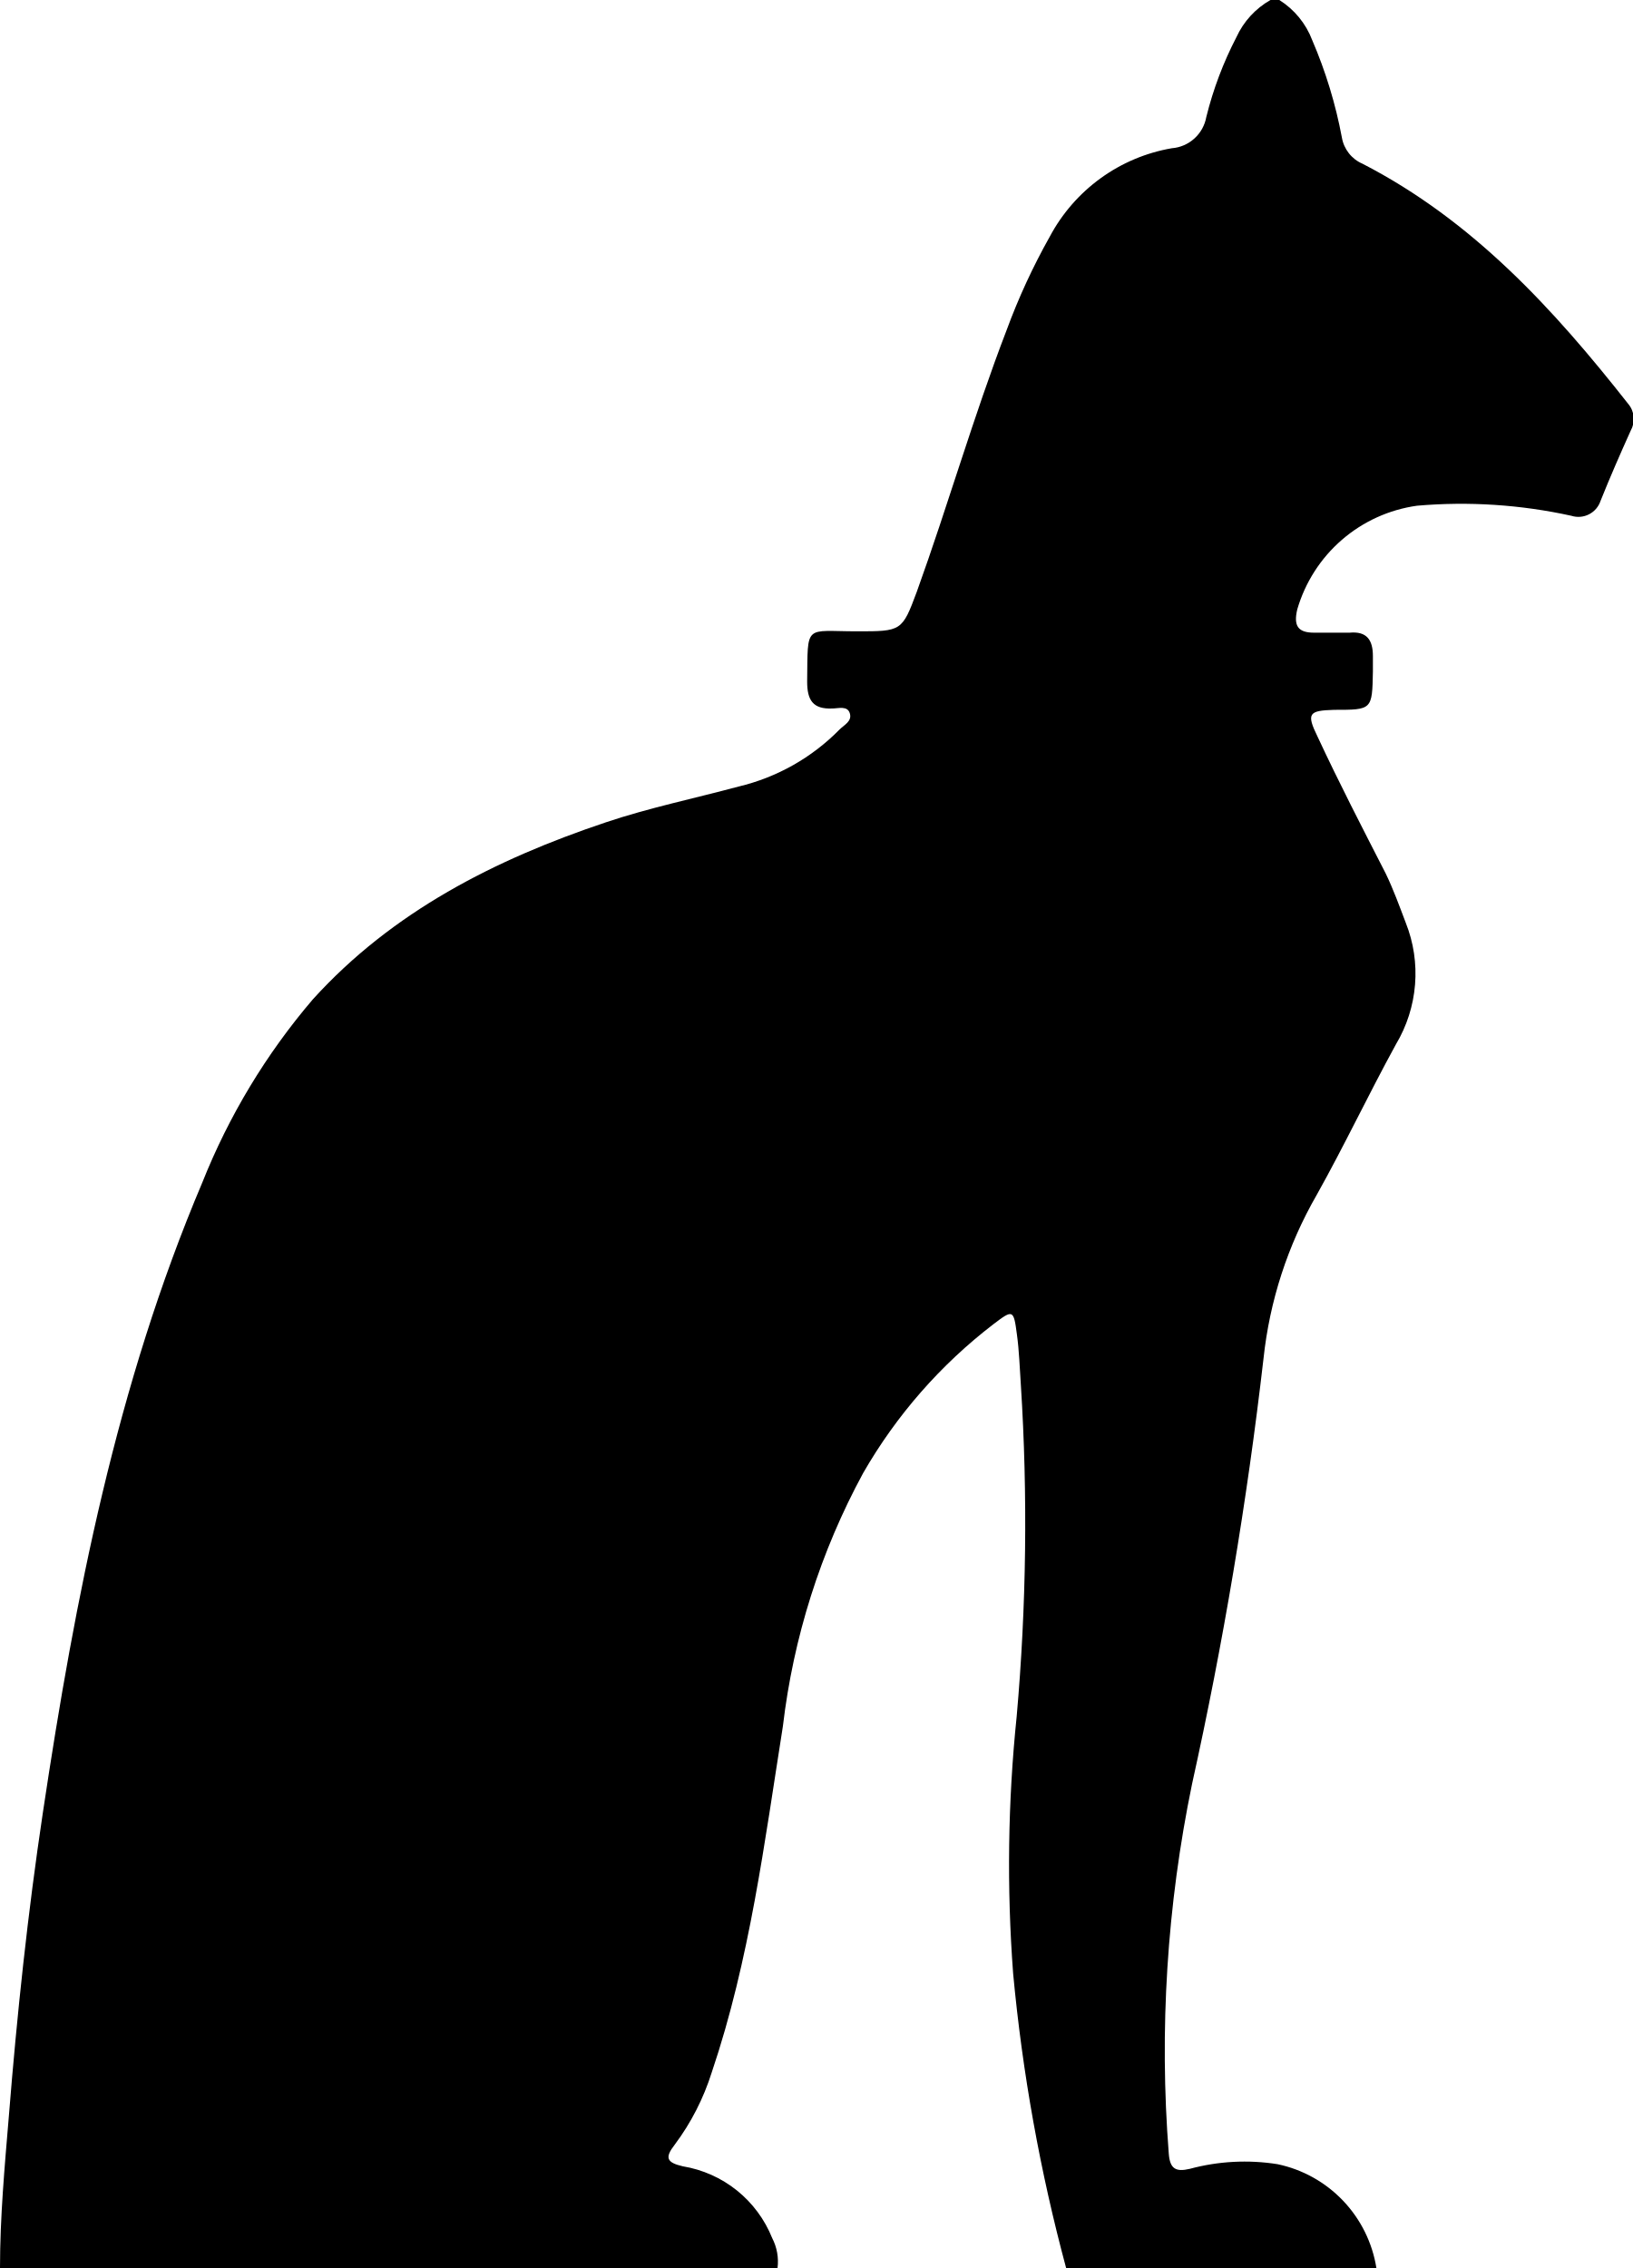
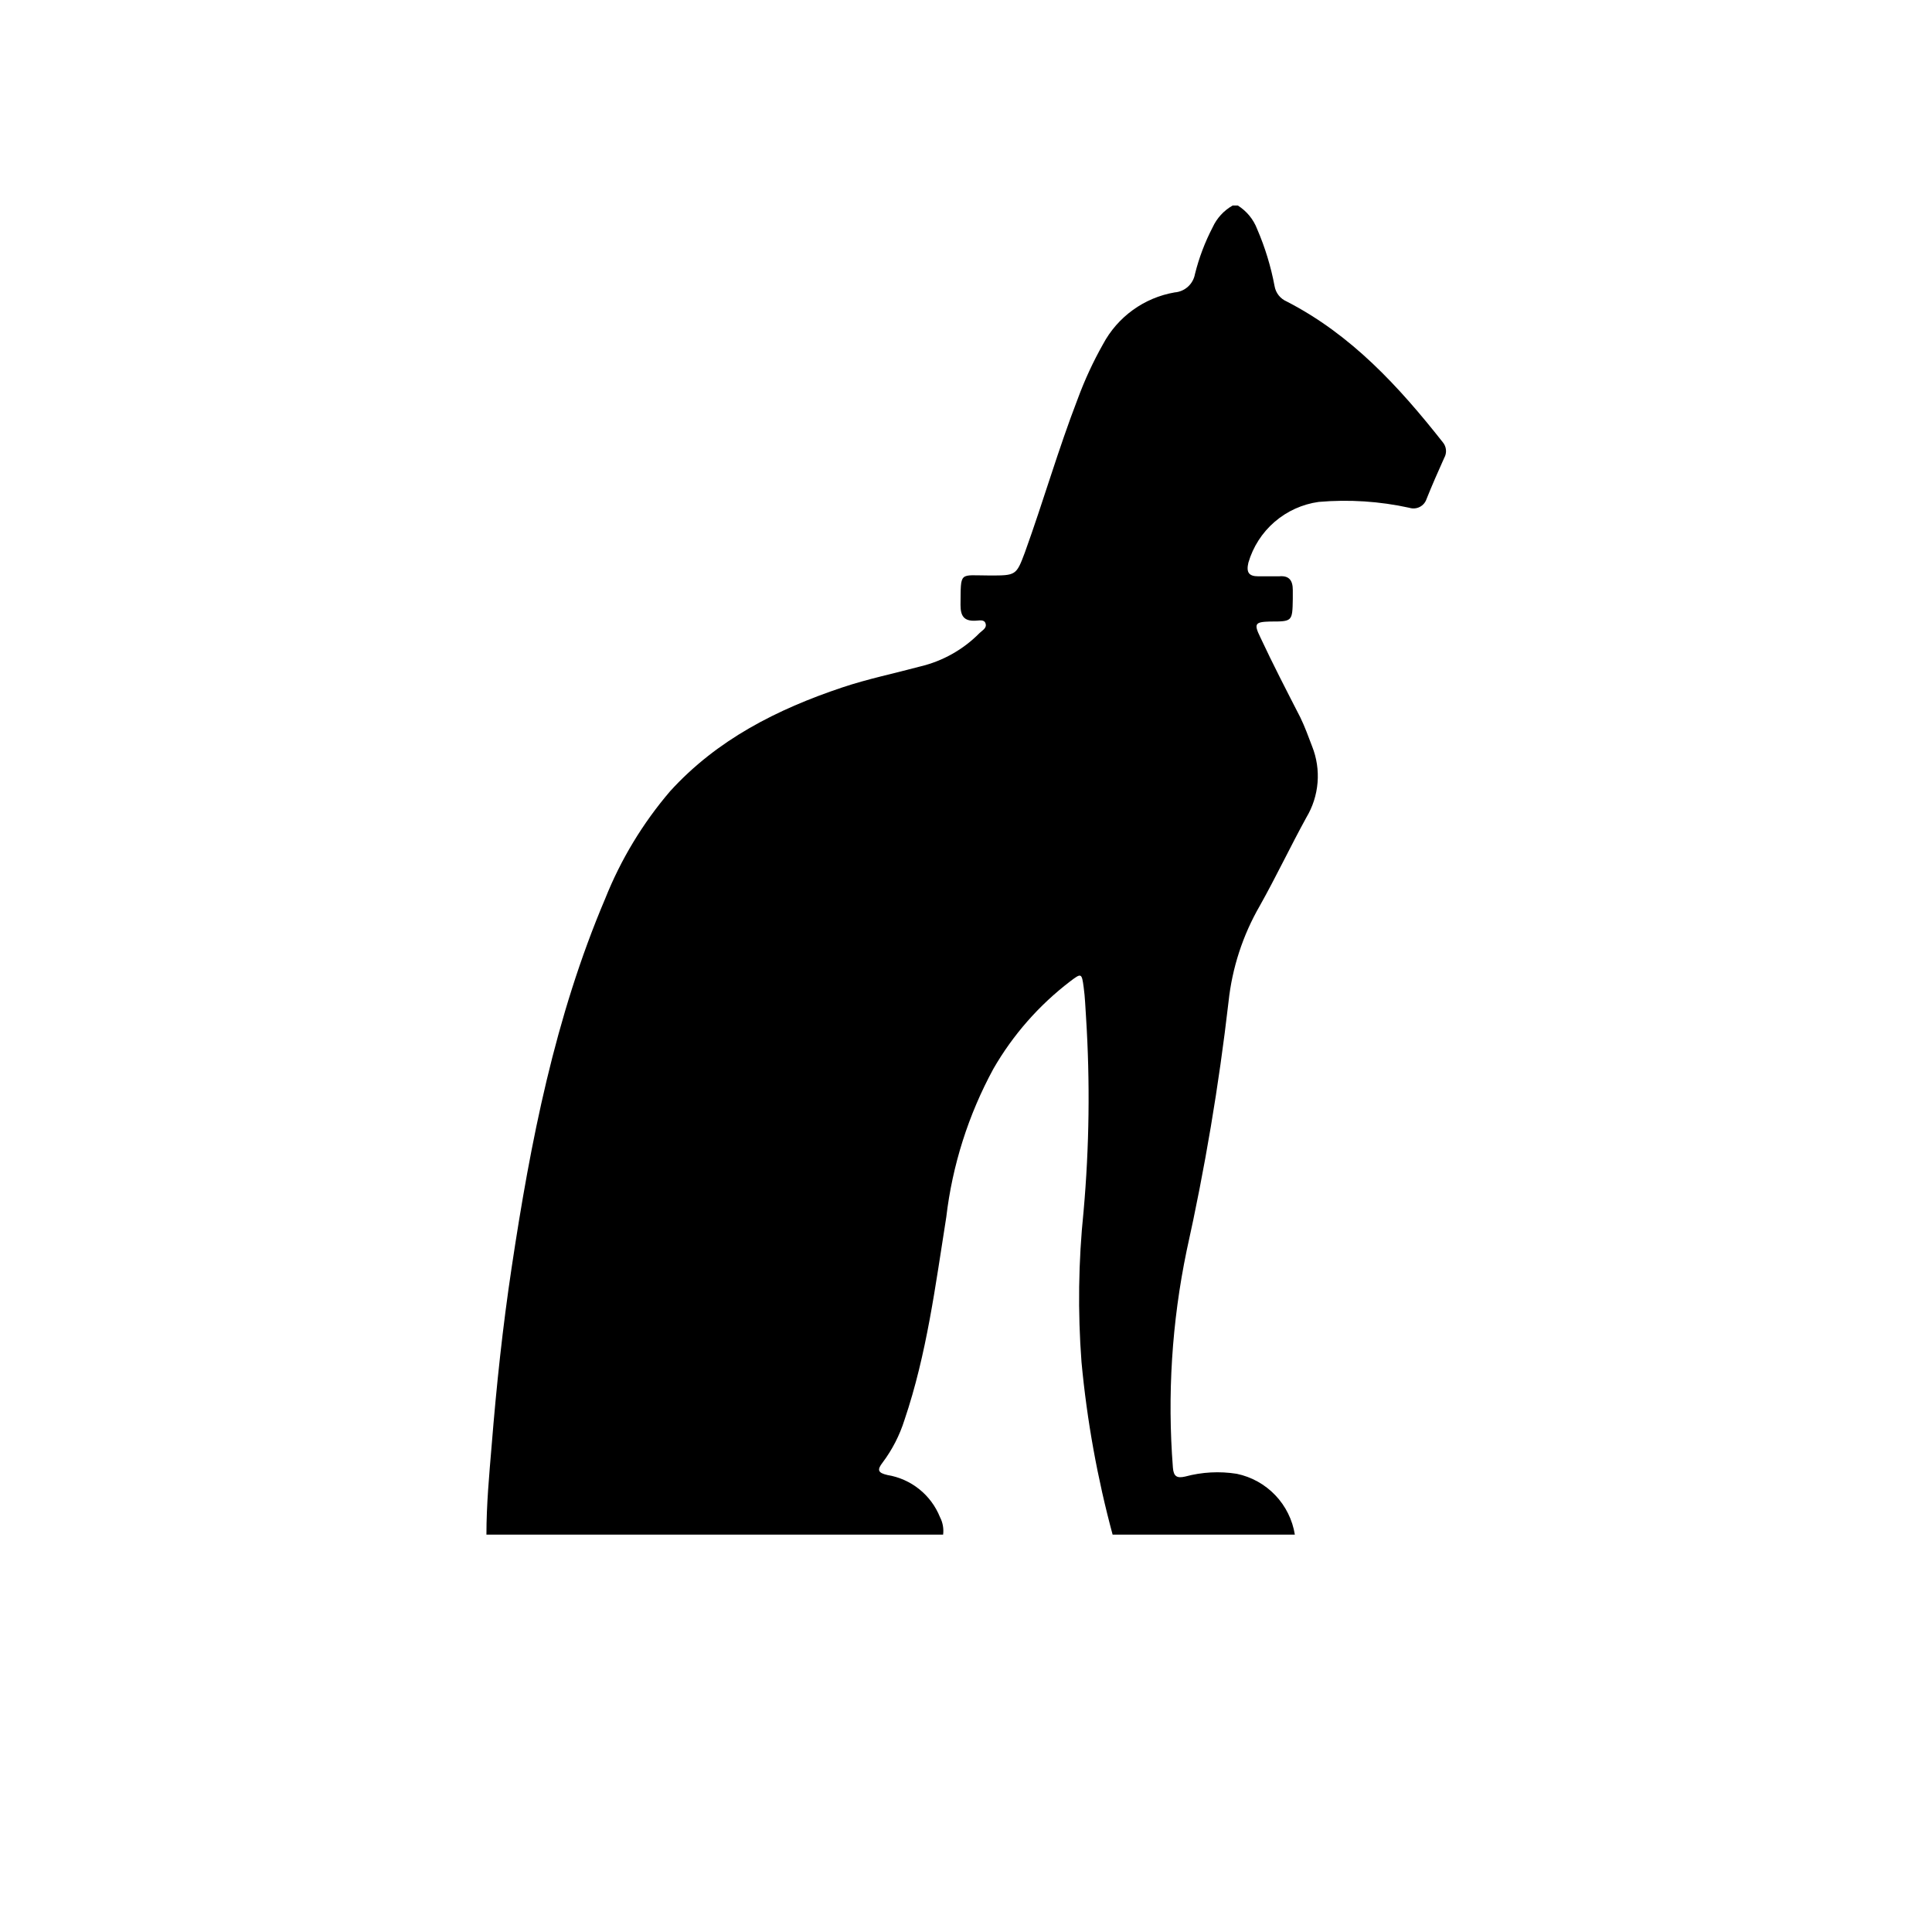
- <svg xmlns="http://www.w3.org/2000/svg" width="36" height="50" viewBox="0 0 36 50" fill="none">
-   <path d="M28.203 0H28.008C27.678 0.187 27.415 0.474 27.257 0.82C26.968 1.377 26.745 1.967 26.594 2.577C26.561 2.761 26.469 2.928 26.331 3.053C26.193 3.178 26.018 3.254 25.833 3.268C25.266 3.366 24.729 3.592 24.263 3.93C23.797 4.268 23.413 4.708 23.143 5.216C22.771 5.877 22.453 6.566 22.191 7.278C21.461 9.175 20.901 11.134 20.211 13.046C19.887 13.918 19.872 13.918 18.895 13.918C17.727 13.918 17.81 13.737 17.794 15.026C17.794 15.433 17.918 15.639 18.35 15.619C18.483 15.619 18.684 15.552 18.735 15.727C18.787 15.902 18.612 15.979 18.509 16.082C17.899 16.703 17.128 17.139 16.282 17.34C15.305 17.603 14.307 17.809 13.356 18.129C10.913 18.948 8.655 20.093 6.897 22.031C5.868 23.235 5.045 24.6 4.459 26.072C2.571 30.526 1.656 35.217 0.946 39.954C0.612 42.175 0.375 44.407 0.195 46.655C0.103 47.758 0 48.876 0 50H17.141C17.17 49.773 17.128 49.543 17.023 49.34C16.858 48.929 16.59 48.567 16.245 48.29C15.9 48.013 15.489 47.83 15.053 47.758C14.693 47.675 14.652 47.567 14.873 47.283C15.234 46.801 15.51 46.261 15.691 45.686C16.529 43.206 16.853 40.619 17.259 38.057C17.489 36.1 18.089 34.205 19.029 32.474C19.761 31.2 20.738 30.084 21.903 29.191C22.33 28.866 22.346 28.866 22.418 29.418C22.469 29.784 22.479 30.16 22.505 30.531C22.66 32.966 22.628 35.41 22.413 37.84C22.218 39.724 22.193 41.622 22.335 43.51C22.54 45.703 22.93 47.874 23.503 50H30.343C30.254 49.442 29.997 48.924 29.608 48.516C29.218 48.107 28.714 47.826 28.162 47.711C27.518 47.609 26.859 47.644 26.229 47.814C25.92 47.887 25.791 47.814 25.766 47.479C25.553 44.751 25.726 42.005 26.28 39.325C26.966 36.23 27.491 33.102 27.854 29.954C27.989 28.682 28.388 27.453 29.026 26.345C29.638 25.253 30.173 24.119 30.775 23.021C31.014 22.621 31.157 22.172 31.195 21.708C31.233 21.244 31.163 20.778 30.991 20.345C30.852 19.979 30.718 19.608 30.549 19.258C30.034 18.253 29.52 17.258 29.047 16.242C28.795 15.727 28.851 15.665 29.412 15.649C30.25 15.649 30.25 15.649 30.266 14.804C30.266 14.691 30.266 14.577 30.266 14.464C30.266 14.108 30.132 13.912 29.751 13.948C29.494 13.948 29.237 13.948 28.97 13.948C28.615 13.948 28.512 13.799 28.599 13.433C28.773 12.838 29.114 12.306 29.582 11.901C30.05 11.496 30.625 11.235 31.238 11.149C32.377 11.05 33.525 11.125 34.642 11.371C34.771 11.412 34.911 11.4 35.031 11.338C35.151 11.277 35.243 11.17 35.285 11.041C35.491 10.526 35.717 10.01 35.949 9.495C36.001 9.403 36.024 9.298 36.015 9.193C36.006 9.088 35.965 8.988 35.897 8.907C34.251 6.814 32.467 4.861 30.034 3.608C29.917 3.558 29.814 3.478 29.735 3.377C29.656 3.276 29.603 3.157 29.582 3.031C29.444 2.294 29.225 1.575 28.929 0.887C28.79 0.52 28.535 0.209 28.203 0V0Z" fill="black" />
+ <svg xmlns="http://www.w3.org/2000/svg" width="282" height="282" viewBox="0 0 282 282" fill="none">
+   <path d="M180.68 30H179.92C178.636 30.726 177.614 31.839 177 33.18C175.875 35.344 175.009 37.633 174.42 40C174.294 40.712 173.934 41.361 173.398 41.846C172.863 42.331 172.181 42.625 171.46 42.68C169.256 43.06 167.167 43.939 165.355 45.249C163.542 46.559 162.052 48.266 161 50.24C159.553 52.803 158.316 55.478 157.3 58.24C154.46 65.6 152.28 73.2 149.6 80.62C148.34 84 148.28 84 144.48 84C139.94 84 140.26 83.3 140.2 88.3C140.2 89.88 140.68 90.68 142.36 90.6C142.88 90.6 143.66 90.34 143.86 91.02C144.06 91.7 143.38 92 142.98 92.4C140.609 94.807 137.607 96.498 134.32 97.28C130.52 98.3 126.64 99.1 122.94 100.34C113.44 103.52 104.66 107.96 97.82 115.48C93.821 120.151 90.618 125.448 88.34 131.16C81 148.44 77.44 166.64 74.68 185.02C73.38 193.64 72.46 202.3 71.76 211.02C71.4 215.3 71 219.64 71 224H137.66C137.771 223.12 137.61 222.227 137.2 221.44C136.559 219.844 135.517 218.441 134.175 217.365C132.833 216.29 131.237 215.578 129.54 215.3C128.14 214.98 127.98 214.56 128.84 213.46C130.243 211.588 131.318 209.492 132.02 207.26C135.28 197.64 136.54 187.6 138.12 177.66C139.013 170.068 141.348 162.716 145 156C147.849 151.057 151.649 146.727 156.18 143.26C157.84 142 157.9 142 158.18 144.14C158.38 145.56 158.42 147.02 158.52 148.46C159.12 157.909 159 167.39 158.16 176.82C157.405 184.13 157.304 191.492 157.86 198.82C158.655 207.327 160.174 215.751 162.4 224H189C188.653 221.835 187.656 219.826 186.142 218.241C184.627 216.655 182.667 215.567 180.52 215.12C178.013 214.722 175.45 214.858 173 215.52C171.8 215.8 171.3 215.52 171.2 214.22C170.373 203.632 171.046 192.98 173.2 182.58C175.868 170.574 177.91 158.438 179.32 146.22C179.845 141.286 181.398 136.517 183.88 132.22C186.26 127.98 188.34 123.58 190.68 119.32C191.609 117.771 192.168 116.029 192.314 114.228C192.46 112.428 192.188 110.618 191.52 108.94C190.98 107.52 190.46 106.08 189.8 104.72C187.8 100.82 185.8 96.96 183.96 93.02C182.98 91.02 183.2 90.78 185.38 90.72C188.64 90.72 188.64 90.72 188.7 87.44C188.7 87 188.7 86.56 188.7 86.12C188.7 84.74 188.18 83.98 186.7 84.12C185.7 84.12 184.7 84.12 183.66 84.12C182.28 84.12 181.88 83.54 182.22 82.12C182.895 79.812 184.222 77.747 186.042 76.175C187.862 74.604 190.098 73.591 192.48 73.26C196.911 72.876 201.376 73.166 205.72 74.12C206.221 74.278 206.765 74.232 207.232 73.993C207.7 73.753 208.055 73.339 208.22 72.84C209.02 70.84 209.9 68.84 210.8 66.84C211.004 66.485 211.094 66.076 211.058 65.669C211.023 65.261 210.863 64.874 210.6 64.56C204.2 56.44 197.26 48.86 187.8 44C187.343 43.803 186.942 43.495 186.635 43.104C186.328 42.713 186.123 42.251 186.04 41.76C185.505 38.901 184.653 36.111 183.5 33.44C182.959 32.017 181.969 30.81 180.68 30V30Z" fill="black" />
</svg>
